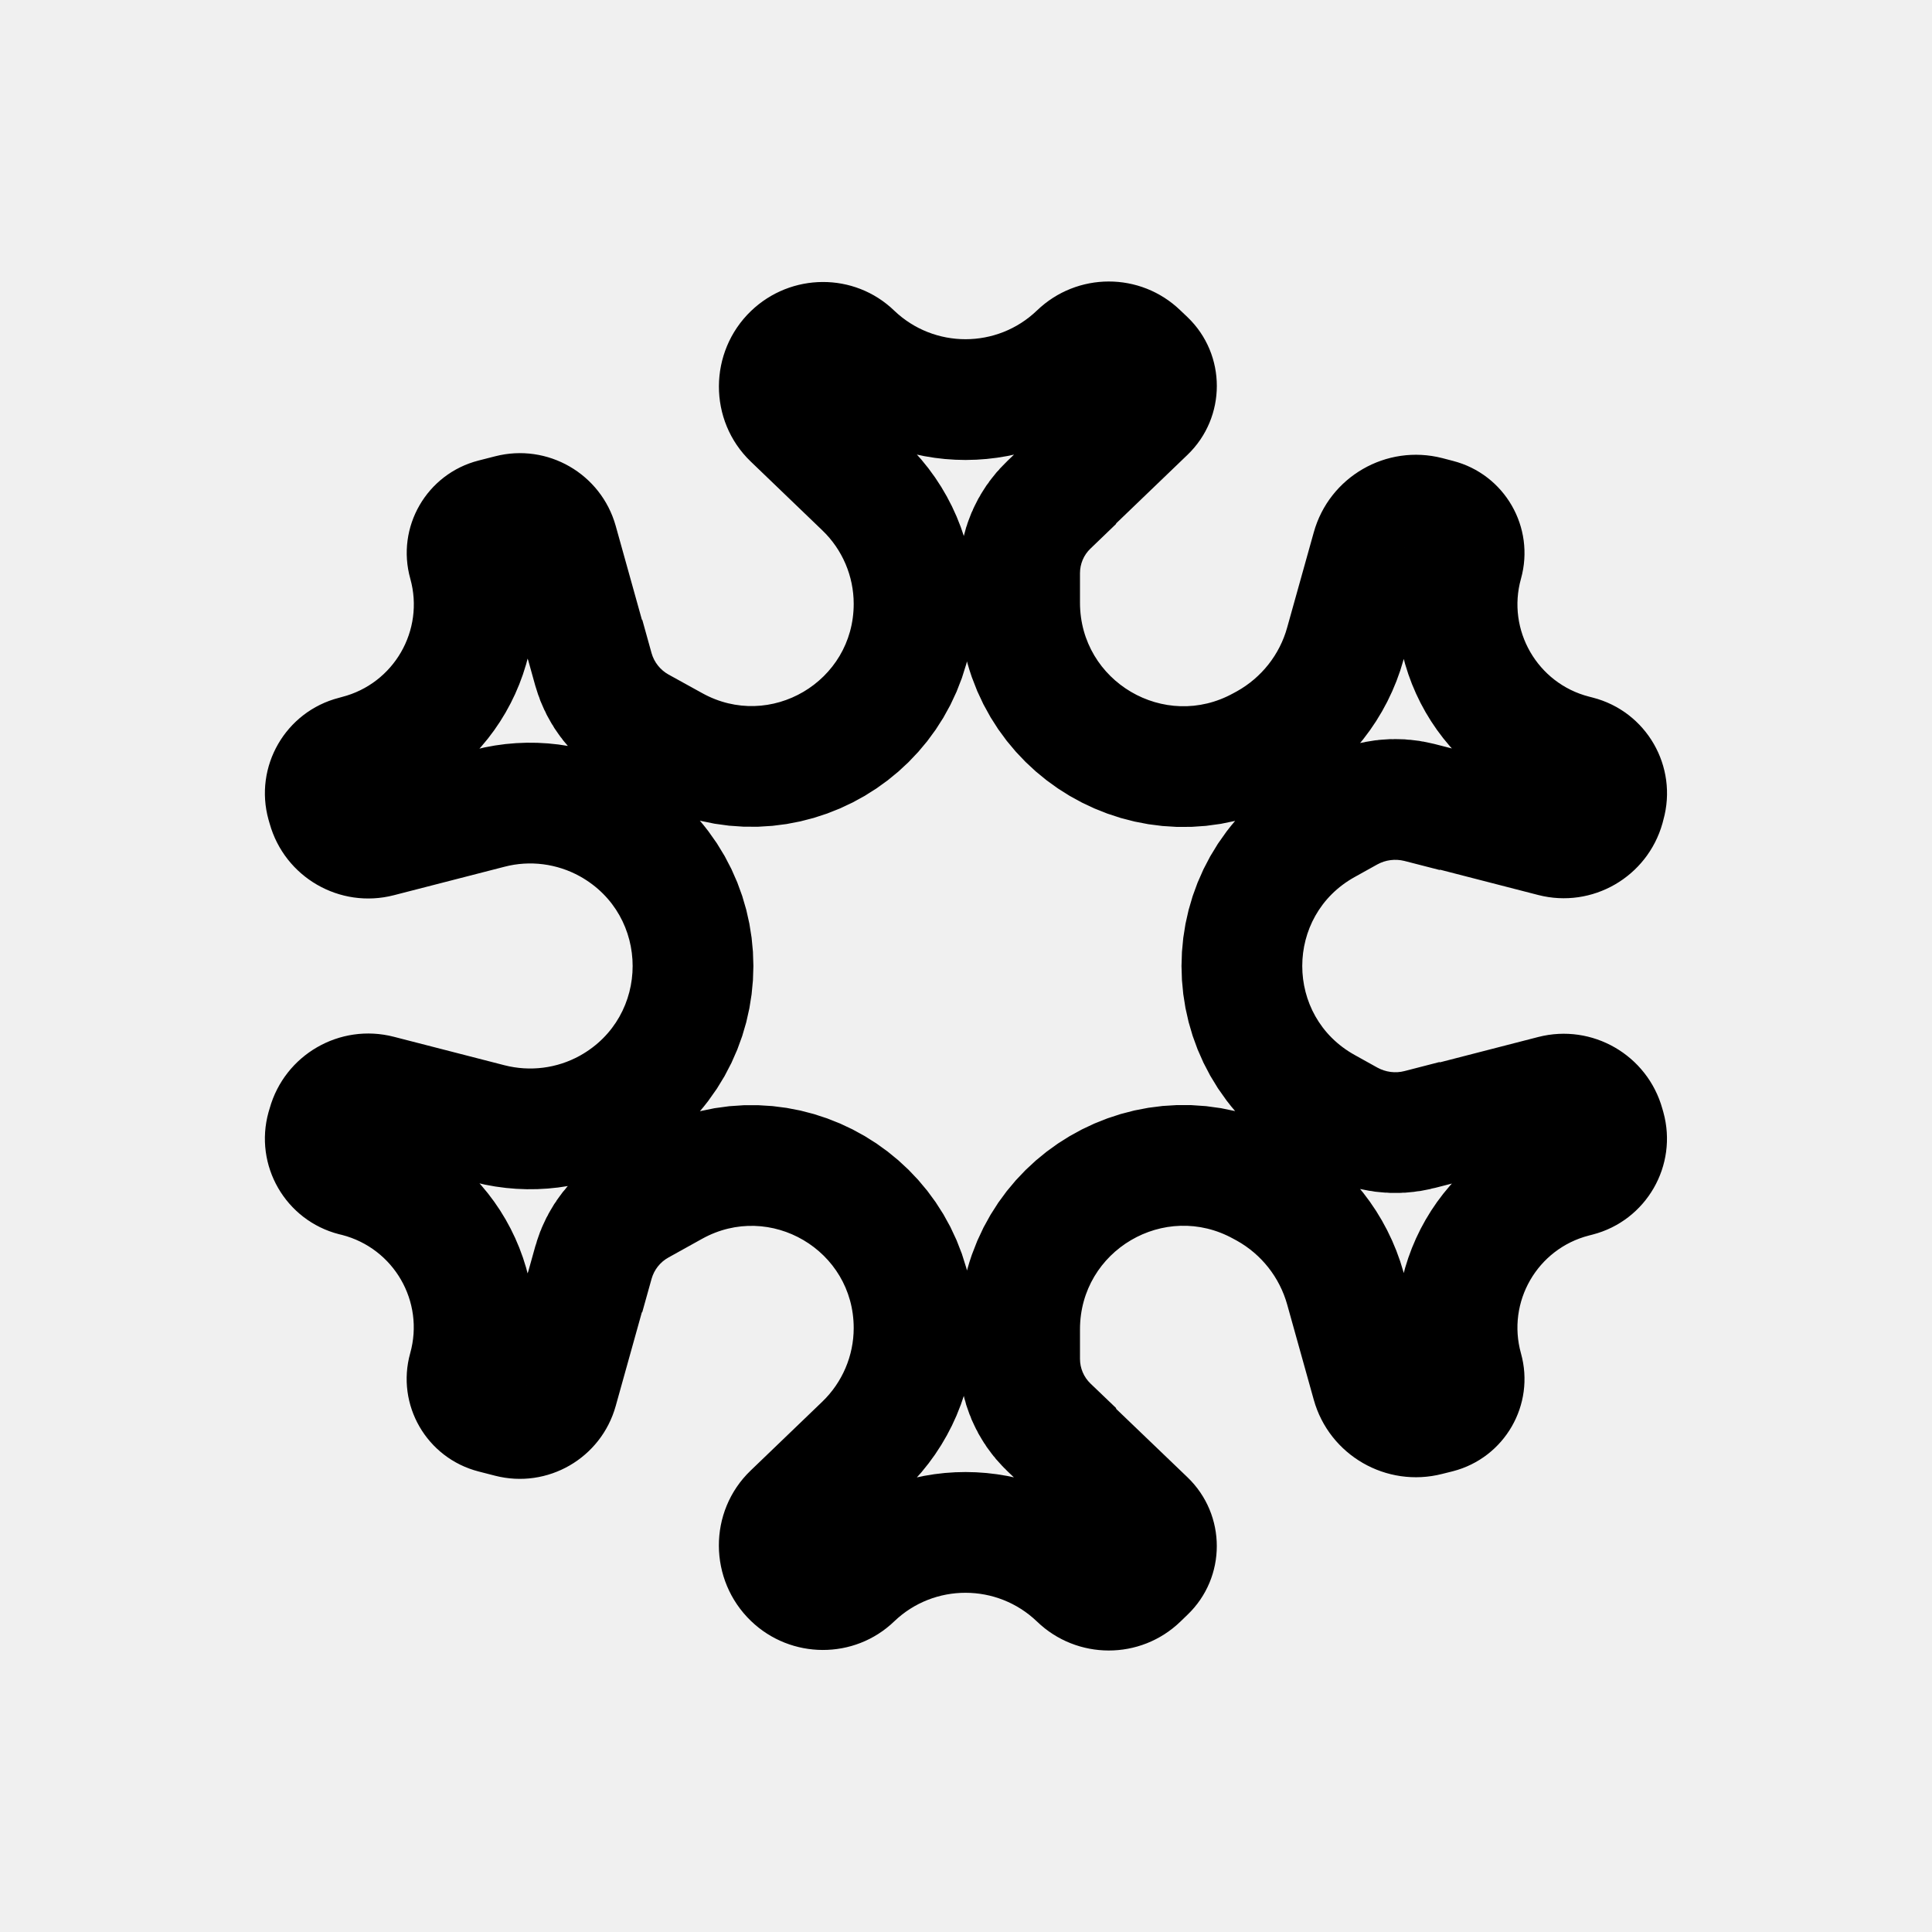
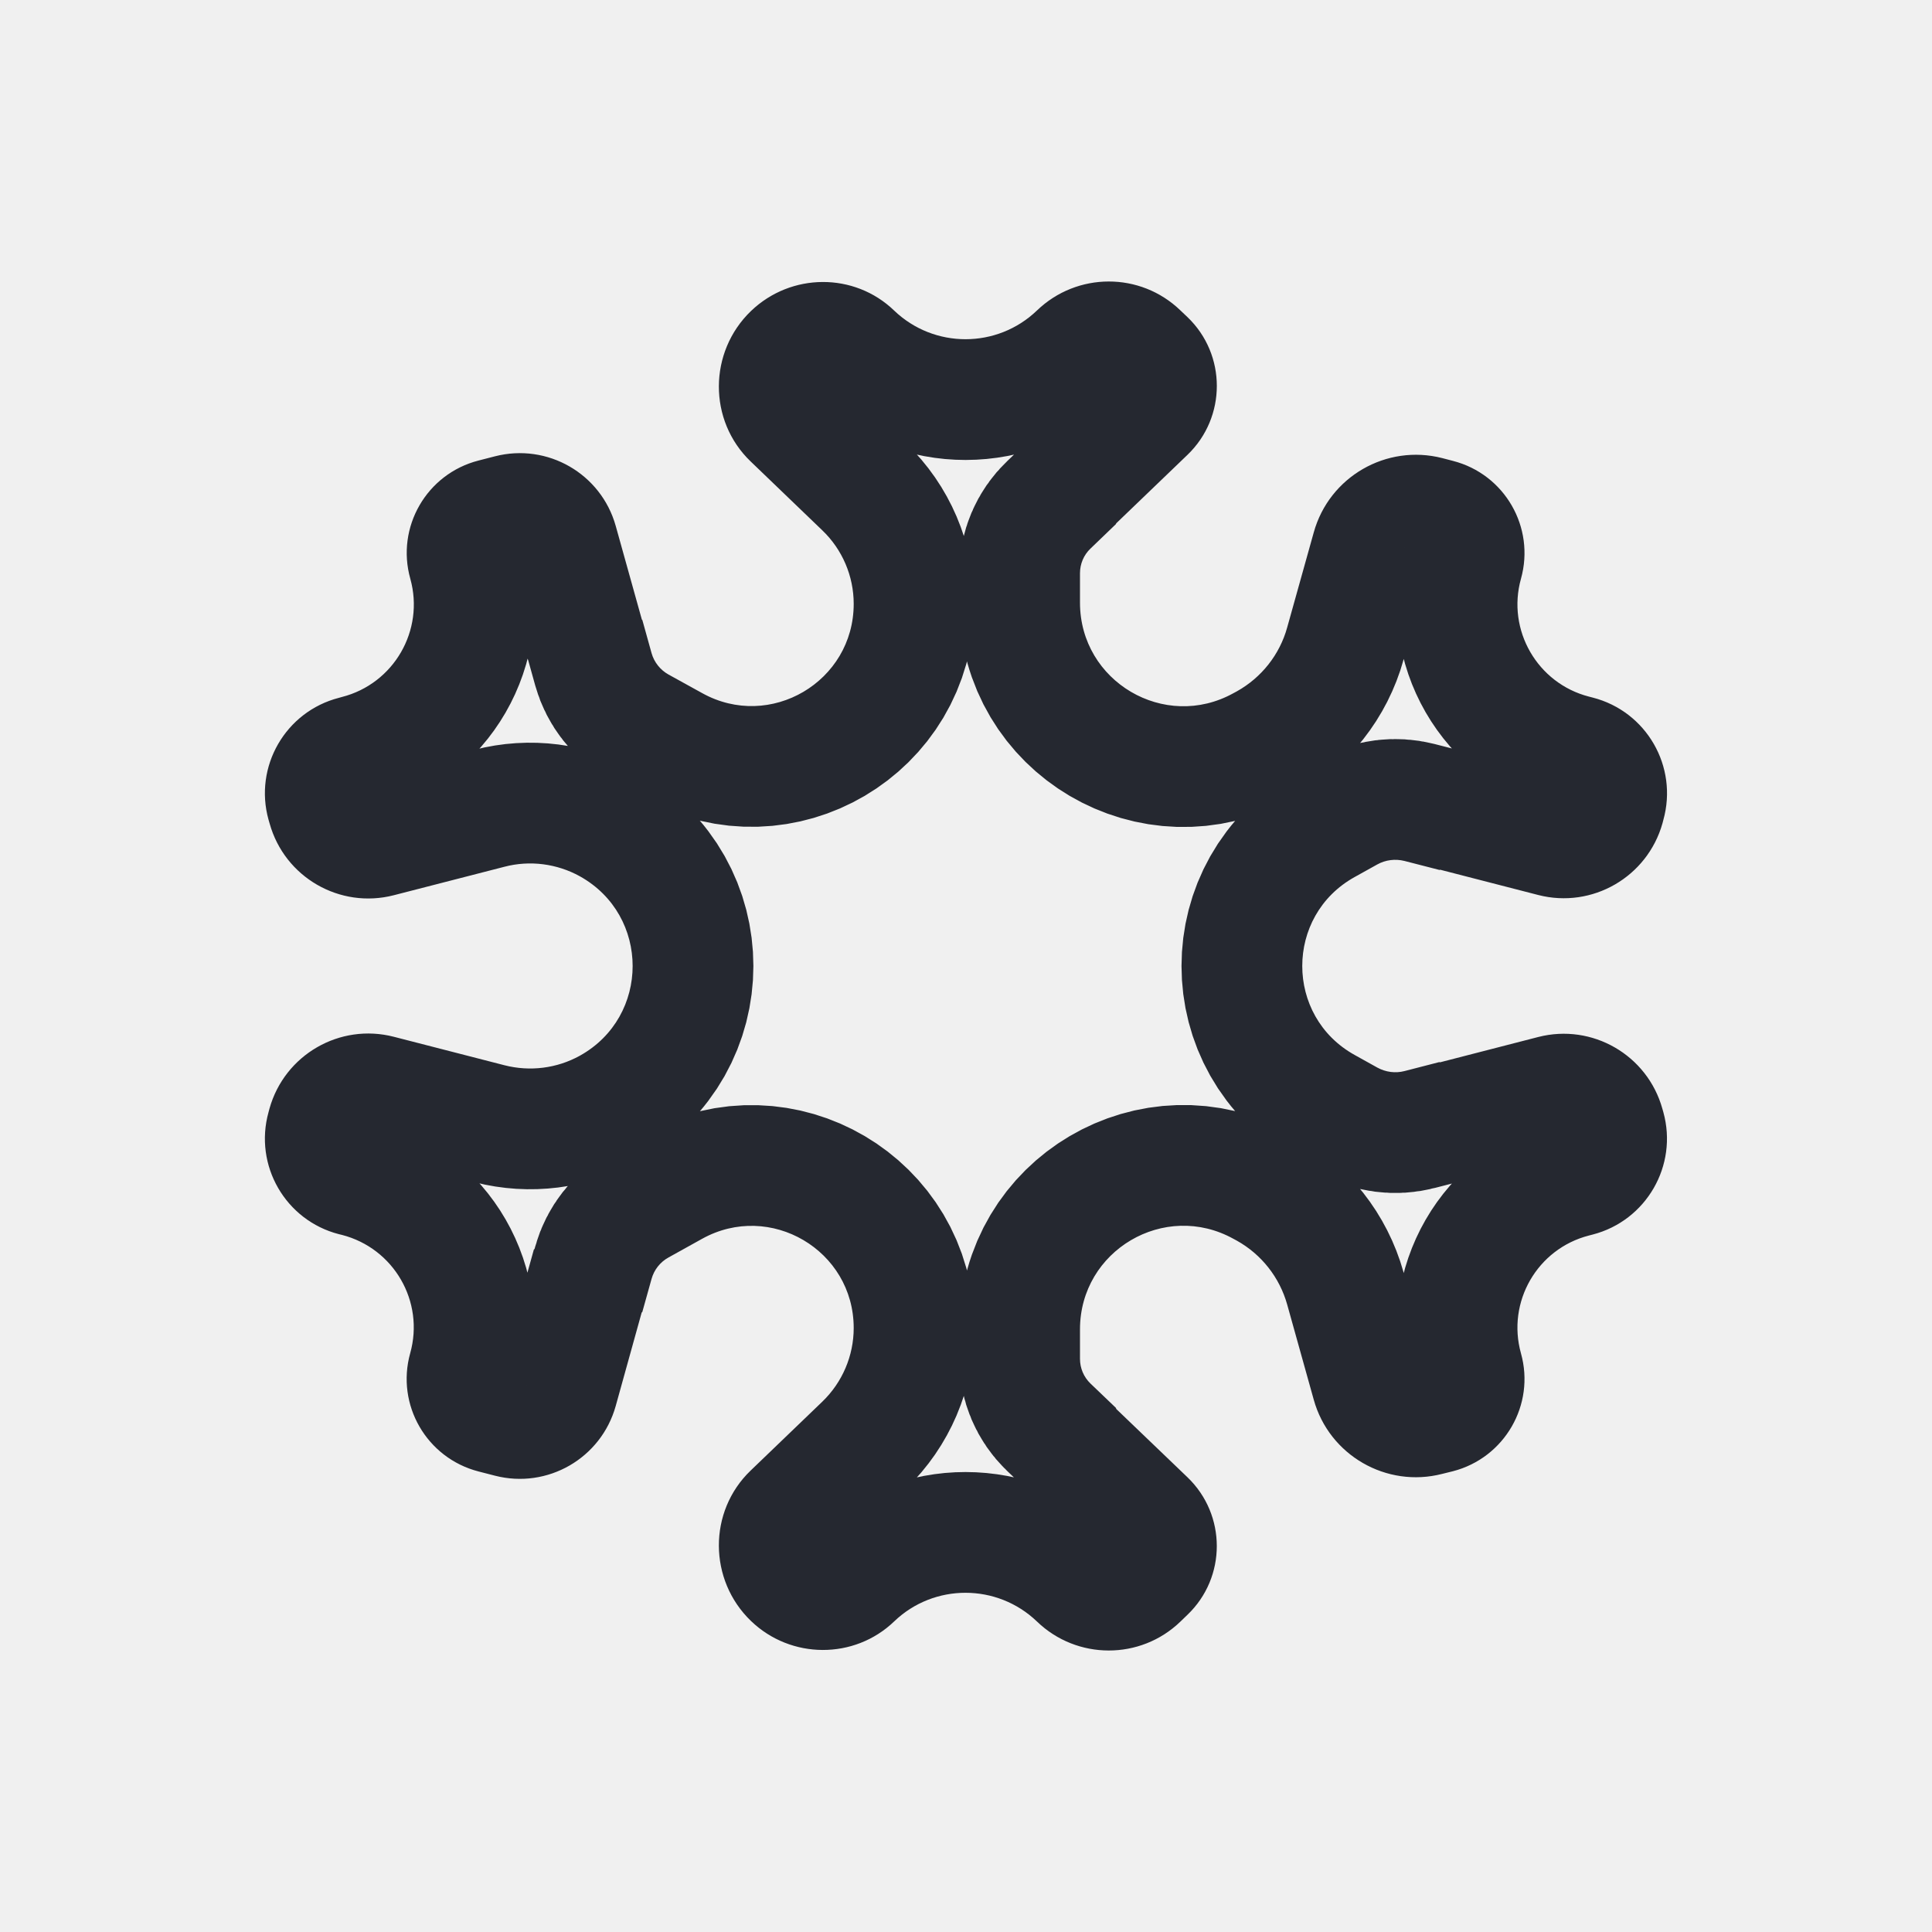
<svg xmlns="http://www.w3.org/2000/svg" width="16" height="16" viewBox="0 0 16 16" fill="none">
  <mask id="path-1-inside-1_60_2192" fill="white">
-     <path fill-rule="evenodd" clip-rule="evenodd" d="M8.588 2.571C8.258 2.888 7.736 2.889 7.405 2.572C7.075 2.254 6.551 2.258 6.22 2.575C5.867 2.914 5.864 3.483 6.217 3.822L6.81 4.392C6.976 4.551 7.07 4.771 7.07 5.001C7.07 5.645 6.378 6.053 5.815 5.74L5.536 5.586C5.468 5.548 5.417 5.484 5.396 5.409L5.32 5.136C5.32 5.135 5.319 5.134 5.318 5.133C5.316 5.132 5.315 5.131 5.315 5.129L5.099 4.355C4.978 3.923 4.534 3.667 4.1 3.779L3.963 3.814C3.533 3.924 3.278 4.366 3.398 4.793C3.517 5.22 3.262 5.662 2.832 5.772L2.807 5.779C2.364 5.893 2.101 6.349 2.224 6.789L2.233 6.82C2.357 7.265 2.814 7.529 3.261 7.414L4.178 7.178C4.388 7.123 4.612 7.152 4.802 7.257C5.385 7.581 5.385 8.419 4.802 8.743C4.612 8.848 4.389 8.876 4.178 8.822L3.261 8.586C2.814 8.471 2.357 8.735 2.233 9.18L2.224 9.21C2.101 9.651 2.364 10.107 2.807 10.221L2.832 10.227C3.262 10.338 3.517 10.779 3.397 11.207C3.278 11.634 3.533 12.075 3.963 12.186L4.099 12.221C4.534 12.333 4.978 12.077 5.099 11.644L5.315 10.87C5.315 10.869 5.316 10.868 5.317 10.867C5.319 10.866 5.32 10.865 5.32 10.863L5.396 10.591C5.417 10.516 5.467 10.452 5.536 10.414L5.815 10.259C6.378 9.947 7.07 10.354 7.07 10.998C7.07 11.228 6.976 11.448 6.81 11.608L6.217 12.178C5.863 12.517 5.867 13.086 6.22 13.425C6.55 13.742 7.075 13.745 7.405 13.428C7.735 13.111 8.258 13.112 8.588 13.429C8.919 13.748 9.444 13.749 9.775 13.43L9.834 13.373C10.158 13.063 10.158 12.545 9.834 12.234L9.244 11.668C9.243 11.666 9.243 11.665 9.243 11.664C9.243 11.662 9.242 11.661 9.241 11.659L9.031 11.458C8.975 11.404 8.944 11.331 8.944 11.253V11.009C8.944 10.356 9.645 9.943 10.216 10.26L10.242 10.274C10.447 10.388 10.597 10.579 10.66 10.804L10.88 11.592C11.008 12.052 11.482 12.325 11.945 12.206L12.033 12.184C12.461 12.073 12.715 11.633 12.596 11.208C12.477 10.782 12.731 10.342 13.159 10.232L13.19 10.224C13.634 10.109 13.898 9.652 13.775 9.21L13.767 9.182C13.643 8.737 13.186 8.473 12.739 8.588L11.928 8.797C11.926 8.798 11.925 8.797 11.924 8.797C11.922 8.796 11.921 8.796 11.919 8.796L11.632 8.87C11.556 8.89 11.475 8.879 11.406 8.841L11.219 8.737C10.64 8.416 10.64 7.584 11.219 7.263L11.406 7.159C11.475 7.121 11.555 7.111 11.631 7.13L11.919 7.204C11.921 7.205 11.922 7.204 11.924 7.204C11.925 7.203 11.927 7.203 11.928 7.203L12.739 7.412C13.186 7.527 13.643 7.263 13.768 6.818L13.775 6.791C13.899 6.348 13.635 5.891 13.19 5.777L13.159 5.769C12.732 5.659 12.477 5.218 12.596 4.793C12.715 4.367 12.461 3.927 12.033 3.817L11.945 3.794C11.482 3.675 11.008 3.948 10.88 4.409L10.66 5.196C10.598 5.421 10.447 5.612 10.242 5.726L10.216 5.74C9.645 6.057 8.944 5.644 8.944 4.991V4.747C8.944 4.67 8.975 4.596 9.031 4.543L9.241 4.341C9.242 4.34 9.243 4.338 9.243 4.337C9.243 4.335 9.244 4.334 9.245 4.333L9.835 3.766C10.158 3.455 10.158 2.937 9.835 2.627L9.775 2.57C9.444 2.251 8.92 2.252 8.588 2.571Z" />
+     <path fill-rule="evenodd" clip-rule="evenodd" d="M8.588 2.571C8.258 2.888 7.736 2.889 7.405 2.572C7.075 2.254 6.551 2.258 6.22 2.575C5.867 2.914 5.863 3.483 6.217 3.822L6.81 4.392C6.976 4.551 7.07 4.771 7.07 5.001C7.07 5.645 6.378 6.053 5.815 5.74L5.536 5.586C5.468 5.548 5.417 5.484 5.396 5.409L5.32 5.136C5.32 5.135 5.319 5.134 5.318 5.133C5.316 5.132 5.315 5.131 5.315 5.129L5.099 4.355C4.978 3.923 4.534 3.667 4.099 3.779L3.963 3.814C3.533 3.924 3.278 4.366 3.398 4.793C3.517 5.22 3.262 5.662 2.832 5.772L2.807 5.779C2.364 5.893 2.101 6.349 2.224 6.789L2.233 6.82C2.357 7.265 2.814 7.529 3.261 7.414L4.178 7.178C4.388 7.123 4.612 7.152 4.802 7.257C5.385 7.581 5.385 8.419 4.802 8.743C4.612 8.848 4.389 8.876 4.178 8.822L3.261 8.586C2.814 8.471 2.357 8.735 2.232 9.18L2.224 9.21C2.101 9.651 2.364 10.107 2.807 10.221L2.832 10.227C3.262 10.338 3.517 10.779 3.397 11.207C3.278 11.634 3.533 12.075 3.963 12.186L4.099 12.221C4.534 12.333 4.978 12.077 5.099 11.644L5.314 10.87C5.315 10.869 5.316 10.868 5.317 10.867C5.319 10.866 5.32 10.865 5.32 10.863L5.396 10.591C5.417 10.516 5.467 10.452 5.536 10.414L5.815 10.259C6.378 9.947 7.07 10.354 7.07 10.998C7.07 11.228 6.976 11.448 6.81 11.608L6.217 12.178C5.863 12.517 5.867 13.086 6.22 13.425C6.55 13.742 7.075 13.745 7.405 13.428C7.735 13.111 8.258 13.112 8.588 13.429C8.919 13.748 9.444 13.749 9.775 13.43L9.834 13.373C10.158 13.063 10.158 12.545 9.834 12.234L9.244 11.668C9.243 11.666 9.243 11.665 9.243 11.664C9.243 11.662 9.242 11.661 9.241 11.659L9.031 11.458C8.975 11.404 8.944 11.331 8.944 11.253V11.009C8.944 10.356 9.645 9.943 10.216 10.26L10.242 10.274C10.447 10.388 10.597 10.579 10.66 10.804L10.88 11.592C11.008 12.052 11.482 12.325 11.944 12.206L12.033 12.184C12.461 12.073 12.715 11.633 12.596 11.208C12.477 10.782 12.731 10.342 13.159 10.232L13.19 10.224C13.634 10.109 13.898 9.652 13.775 9.21L13.767 9.182C13.643 8.737 13.186 8.473 12.739 8.588L11.928 8.797C11.926 8.798 11.925 8.797 11.923 8.797C11.922 8.796 11.921 8.796 11.919 8.796L11.632 8.87C11.556 8.89 11.475 8.879 11.406 8.841L11.219 8.737C10.64 8.416 10.64 7.584 11.219 7.263L11.406 7.159C11.474 7.121 11.555 7.111 11.631 7.13L11.919 7.204C11.921 7.205 11.922 7.204 11.924 7.204C11.925 7.203 11.927 7.203 11.928 7.203L12.739 7.412C13.186 7.527 13.643 7.263 13.768 6.818L13.775 6.791C13.899 6.348 13.635 5.891 13.19 5.777L13.159 5.769C12.732 5.659 12.477 5.218 12.596 4.793C12.715 4.367 12.461 3.927 12.033 3.817L11.945 3.794C11.482 3.675 11.008 3.948 10.88 4.409L10.66 5.196C10.598 5.421 10.447 5.612 10.242 5.726L10.216 5.74C9.645 6.057 8.944 5.644 8.944 4.991V4.747C8.944 4.67 8.975 4.596 9.031 4.543L9.241 4.341C9.242 4.34 9.243 4.338 9.243 4.337C9.243 4.335 9.244 4.334 9.245 4.333L9.835 3.766C10.158 3.455 10.158 2.937 9.835 2.627L9.775 2.57C9.444 2.251 8.92 2.252 8.588 2.571Z" />
  </mask>
-   <path fill-rule="evenodd" clip-rule="evenodd" d="M8.588 2.571C8.258 2.888 7.736 2.889 7.405 2.572C7.075 2.254 6.551 2.258 6.22 2.575C5.867 2.914 5.864 3.483 6.217 3.822L6.81 4.392C6.976 4.551 7.07 4.771 7.07 5.001C7.07 5.645 6.378 6.053 5.815 5.74L5.536 5.586C5.468 5.548 5.417 5.484 5.396 5.409L5.32 5.136C5.32 5.135 5.319 5.134 5.318 5.133C5.316 5.132 5.315 5.131 5.315 5.129L5.099 4.355C4.978 3.923 4.534 3.667 4.1 3.779L3.963 3.814C3.533 3.924 3.278 4.366 3.398 4.793C3.517 5.22 3.262 5.662 2.832 5.772L2.807 5.779C2.364 5.893 2.101 6.349 2.224 6.789L2.233 6.82C2.357 7.265 2.814 7.529 3.261 7.414L4.178 7.178C4.388 7.123 4.612 7.152 4.802 7.257C5.385 7.581 5.385 8.419 4.802 8.743C4.612 8.848 4.389 8.876 4.178 8.822L3.261 8.586C2.814 8.471 2.357 8.735 2.233 9.18L2.224 9.21C2.101 9.651 2.364 10.107 2.807 10.221L2.832 10.227C3.262 10.338 3.517 10.779 3.397 11.207C3.278 11.634 3.533 12.075 3.963 12.186L4.099 12.221C4.534 12.333 4.978 12.077 5.099 11.644L5.315 10.87C5.315 10.869 5.316 10.868 5.317 10.867C5.319 10.866 5.32 10.865 5.32 10.863L5.396 10.591C5.417 10.516 5.467 10.452 5.536 10.414L5.815 10.259C6.378 9.947 7.07 10.354 7.07 10.998C7.07 11.228 6.976 11.448 6.81 11.608L6.217 12.178C5.863 12.517 5.867 13.086 6.22 13.425C6.55 13.742 7.075 13.745 7.405 13.428C7.735 13.111 8.258 13.112 8.588 13.429C8.919 13.748 9.444 13.749 9.775 13.43L9.834 13.373C10.158 13.063 10.158 12.545 9.834 12.234L9.244 11.668C9.243 11.666 9.243 11.665 9.243 11.664C9.243 11.662 9.242 11.661 9.241 11.659L9.031 11.458C8.975 11.404 8.944 11.331 8.944 11.253V11.009C8.944 10.356 9.645 9.943 10.216 10.26L10.242 10.274C10.447 10.388 10.597 10.579 10.66 10.804L10.88 11.592C11.008 12.052 11.482 12.325 11.945 12.206L12.033 12.184C12.461 12.073 12.715 11.633 12.596 11.208C12.477 10.782 12.731 10.342 13.159 10.232L13.19 10.224C13.634 10.109 13.898 9.652 13.775 9.21L13.767 9.182C13.643 8.737 13.186 8.473 12.739 8.588L11.928 8.797C11.926 8.798 11.925 8.797 11.924 8.797C11.922 8.796 11.921 8.796 11.919 8.796L11.632 8.87C11.556 8.89 11.475 8.879 11.406 8.841L11.219 8.737C10.64 8.416 10.64 7.584 11.219 7.263L11.406 7.159C11.475 7.121 11.555 7.111 11.631 7.13L11.919 7.204C11.921 7.205 11.922 7.204 11.924 7.204C11.925 7.203 11.927 7.203 11.928 7.203L12.739 7.412C13.186 7.527 13.643 7.263 13.768 6.818L13.775 6.791C13.899 6.348 13.635 5.891 13.19 5.777L13.159 5.769C12.732 5.659 12.477 5.218 12.596 4.793C12.715 4.367 12.461 3.927 12.033 3.817L11.945 3.794C11.482 3.675 11.008 3.948 10.88 4.409L10.66 5.196C10.598 5.421 10.447 5.612 10.242 5.726L10.216 5.74C9.645 6.057 8.944 5.644 8.944 4.991V4.747C8.944 4.67 8.975 4.596 9.031 4.543L9.241 4.341C9.242 4.34 9.243 4.338 9.243 4.337C9.243 4.335 9.244 4.334 9.245 4.333L9.835 3.766C10.158 3.455 10.158 2.937 9.835 2.627L9.775 2.57C9.444 2.251 8.92 2.252 8.588 2.571Z" stroke="black" stroke-width="2" mask="url(#path-1-inside-1_60_2192)" />
+   <path fill-rule="evenodd" clip-rule="evenodd" d="M8.588 2.571C8.258 2.888 7.736 2.889 7.405 2.572C7.075 2.254 6.551 2.258 6.22 2.575C5.867 2.914 5.863 3.483 6.217 3.822L6.81 4.392C6.976 4.551 7.07 4.771 7.07 5.001C7.07 5.645 6.378 6.053 5.815 5.74L5.536 5.586C5.468 5.548 5.417 5.484 5.396 5.409L5.32 5.136C5.32 5.135 5.319 5.134 5.318 5.133C5.316 5.132 5.315 5.131 5.315 5.129L5.099 4.355C4.978 3.923 4.534 3.667 4.099 3.779L3.963 3.814C3.533 3.924 3.278 4.366 3.398 4.793C3.517 5.22 3.262 5.662 2.832 5.772L2.807 5.779C2.364 5.893 2.101 6.349 2.224 6.789L2.233 6.82C2.357 7.265 2.814 7.529 3.261 7.414L4.178 7.178C4.388 7.123 4.612 7.152 4.802 7.257C5.385 7.581 5.385 8.419 4.802 8.743C4.612 8.848 4.389 8.876 4.178 8.822L3.261 8.586C2.814 8.471 2.357 8.735 2.232 9.18L2.224 9.21C2.101 9.651 2.364 10.107 2.807 10.221L2.832 10.227C3.262 10.338 3.517 10.779 3.397 11.207C3.278 11.634 3.533 12.075 3.963 12.186L4.099 12.221C4.534 12.333 4.978 12.077 5.099 11.644L5.314 10.87C5.315 10.869 5.316 10.868 5.317 10.867C5.319 10.866 5.32 10.865 5.32 10.863L5.396 10.591C5.417 10.516 5.467 10.452 5.536 10.414L5.815 10.259C6.378 9.947 7.07 10.354 7.07 10.998C7.07 11.228 6.976 11.448 6.81 11.608L6.217 12.178C5.863 12.517 5.867 13.086 6.22 13.425C6.55 13.742 7.075 13.745 7.405 13.428C7.735 13.111 8.258 13.112 8.588 13.429C8.919 13.748 9.444 13.749 9.775 13.43L9.834 13.373C10.158 13.063 10.158 12.545 9.834 12.234L9.244 11.668C9.243 11.666 9.243 11.665 9.243 11.664C9.243 11.662 9.242 11.661 9.241 11.659L9.031 11.458C8.975 11.404 8.944 11.331 8.944 11.253V11.009C8.944 10.356 9.645 9.943 10.216 10.26L10.242 10.274C10.447 10.388 10.597 10.579 10.66 10.804L10.88 11.592C11.008 12.052 11.482 12.325 11.944 12.206L12.033 12.184C12.461 12.073 12.715 11.633 12.596 11.208C12.477 10.782 12.731 10.342 13.159 10.232L13.19 10.224C13.634 10.109 13.898 9.652 13.775 9.21L13.767 9.182C13.643 8.737 13.186 8.473 12.739 8.588L11.928 8.797C11.926 8.798 11.925 8.797 11.923 8.797C11.922 8.796 11.921 8.796 11.919 8.796L11.632 8.87C11.556 8.89 11.475 8.879 11.406 8.841L11.219 8.737C10.64 8.416 10.64 7.584 11.219 7.263L11.406 7.159C11.474 7.121 11.555 7.111 11.631 7.13L11.919 7.204C11.921 7.205 11.922 7.204 11.924 7.204C11.925 7.203 11.927 7.203 11.928 7.203L12.739 7.412C13.186 7.527 13.643 7.263 13.768 6.818L13.775 6.791C13.899 6.348 13.635 5.891 13.19 5.777L13.159 5.769C12.732 5.659 12.477 5.218 12.596 4.793C12.715 4.367 12.461 3.927 12.033 3.817L11.945 3.794C11.482 3.675 11.008 3.948 10.88 4.409L10.66 5.196C10.598 5.421 10.447 5.612 10.242 5.726L10.216 5.74C9.645 6.057 8.944 5.644 8.944 4.991V4.747C8.944 4.67 8.975 4.596 9.031 4.543L9.241 4.341C9.242 4.34 9.243 4.338 9.243 4.337C9.243 4.335 9.244 4.334 9.245 4.333L9.835 3.766C10.158 3.455 10.158 2.937 9.835 2.627L9.775 2.57C9.444 2.251 8.92 2.252 8.588 2.571Z" stroke="#252830" stroke-width="2" mask="url(#path-1-inside-1_60_2192)" />
</svg>
